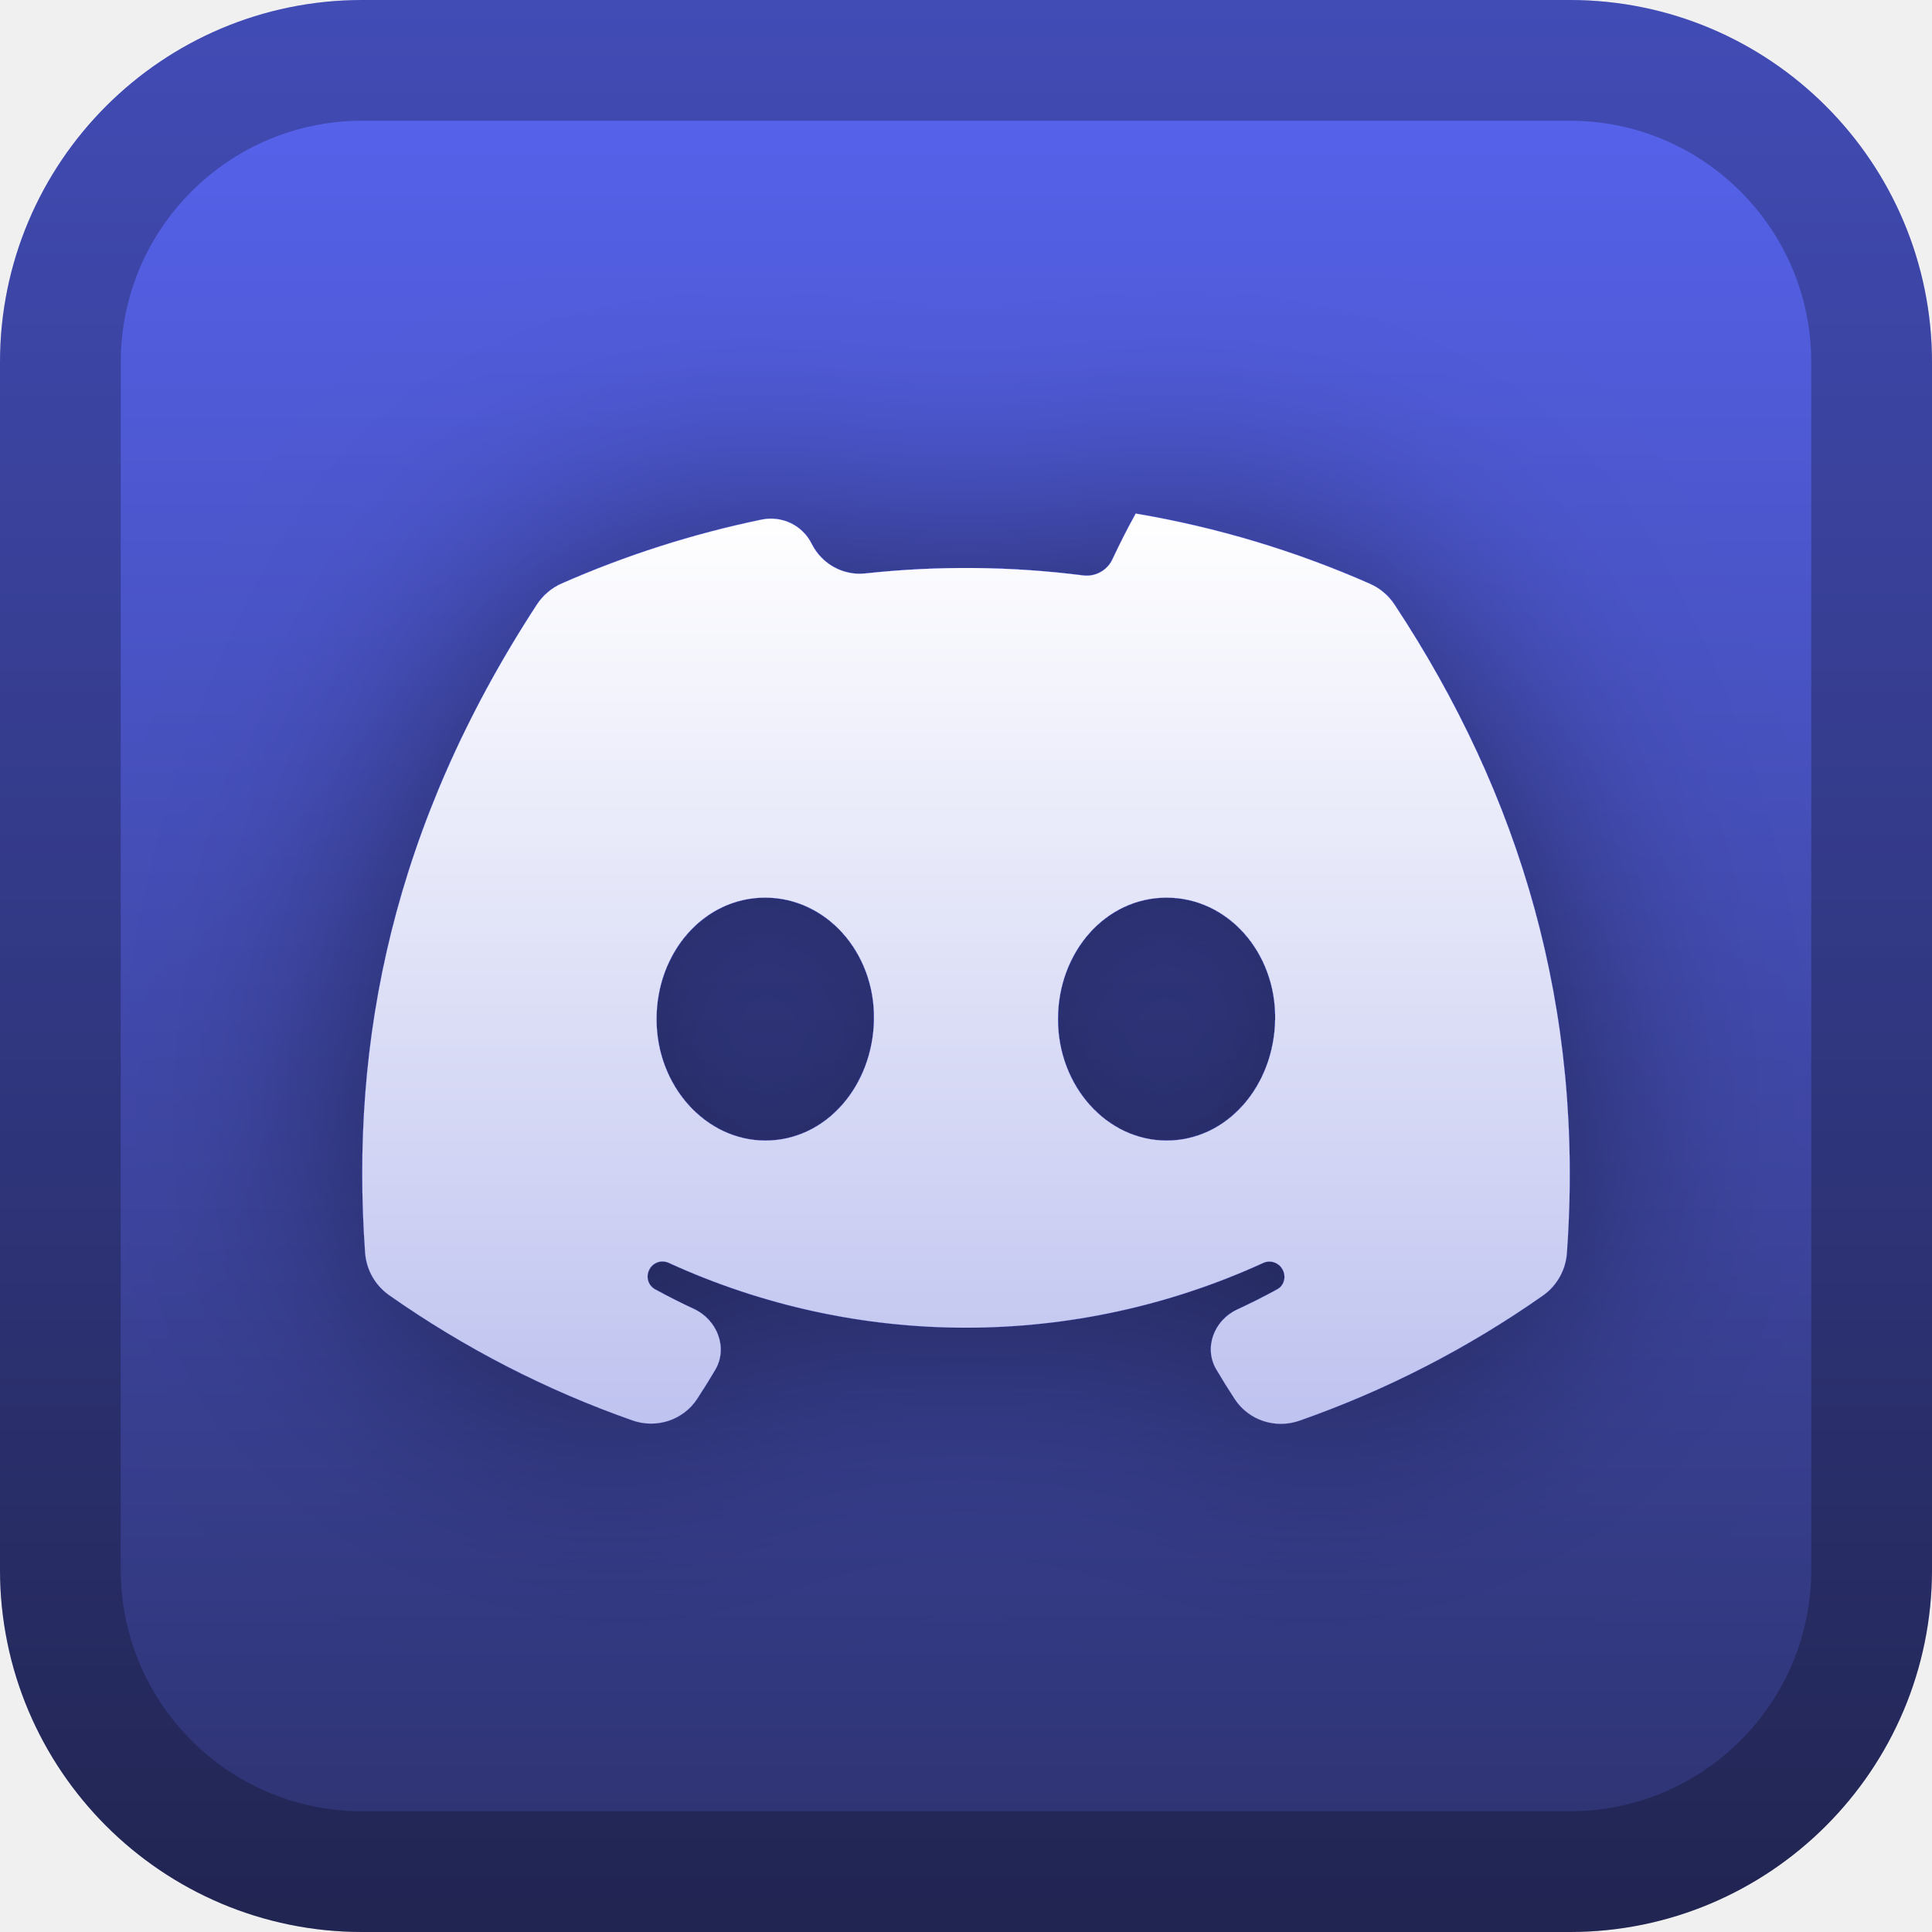
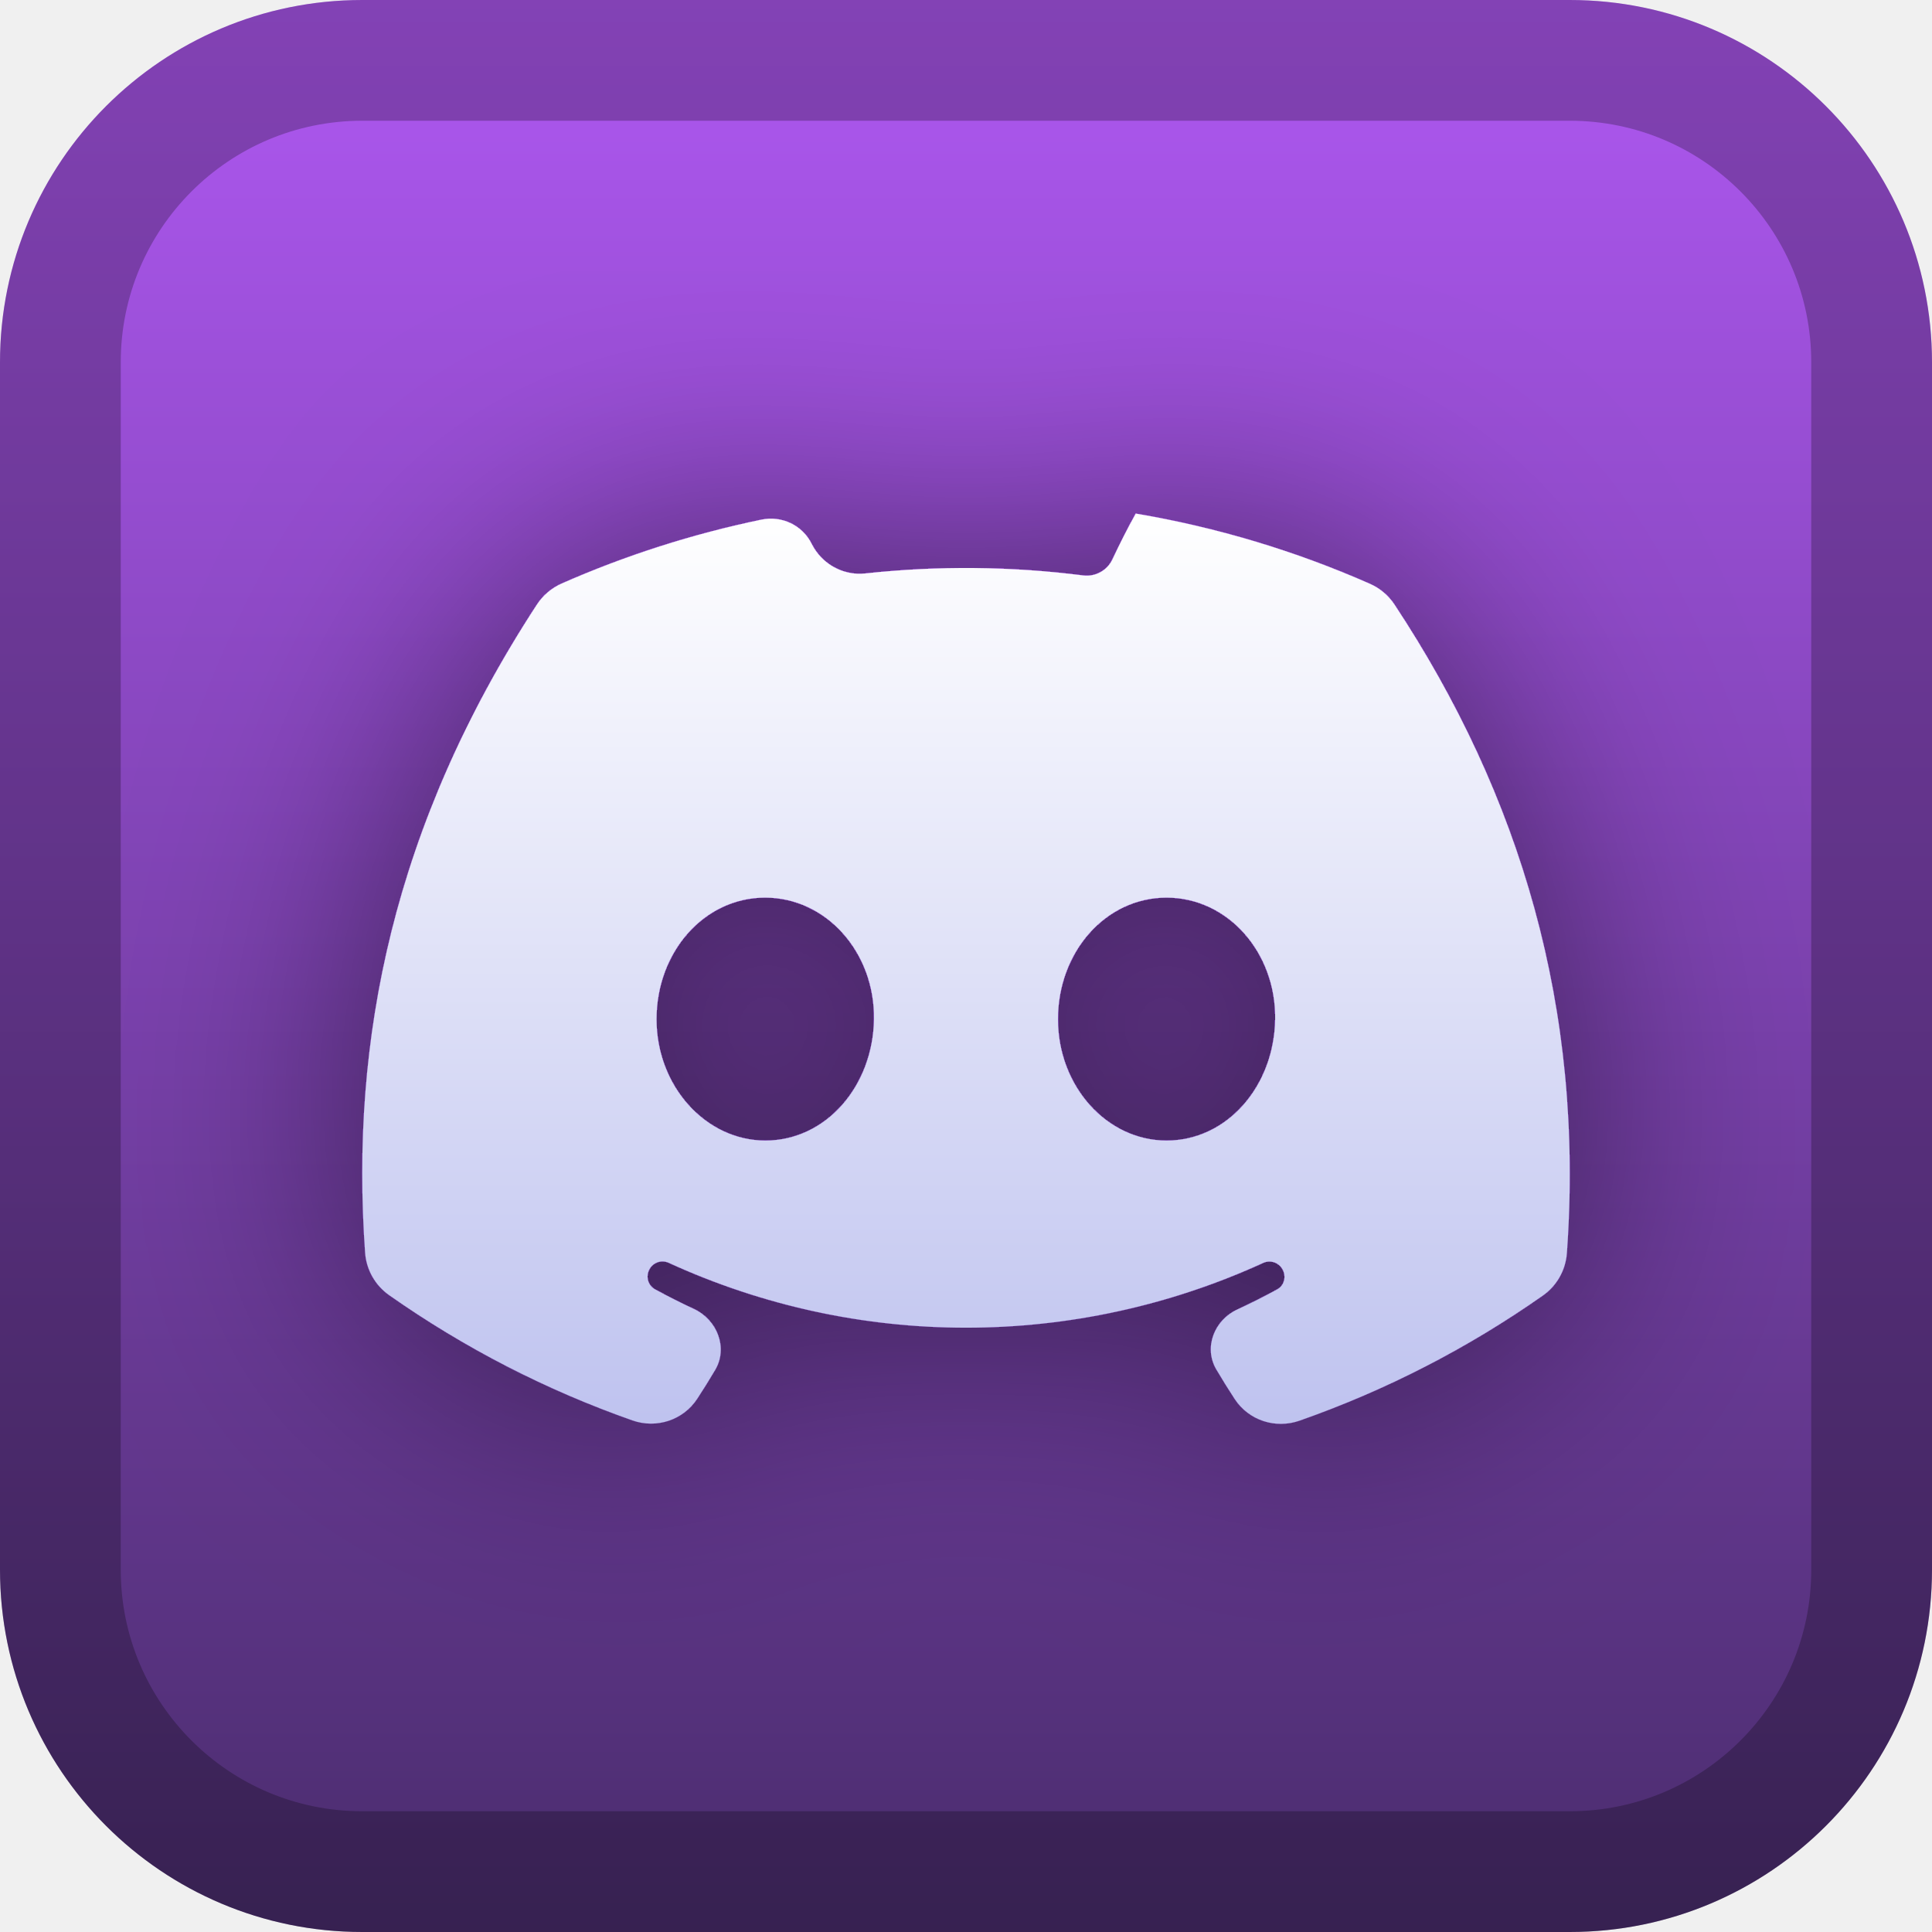
<svg xmlns="http://www.w3.org/2000/svg" width="128" height="128" viewBox="0 0 128 128" fill="none">
-   <rect width="128" height="128" rx="24" fill="url(#paint0_linear_3_2)" />
-   <rect x="4" y="4" width="120" height="120" rx="20" stroke="black" stroke-opacity="0.25" stroke-width="8" />
-   <g filter="url(#filter0_d_3_2)">
-     <path d="M75.274 34.025C75.269 34.015 75.254 34.014 75.248 34.025C74.697 35.01 74.186 36.02 73.708 37.048C73.363 37.791 72.576 38.229 71.763 38.125C66.976 37.514 62.129 37.47 57.324 37.993C55.85 38.154 54.432 37.354 53.773 36.026C53.162 34.795 51.796 34.148 50.45 34.427C45.909 35.37 41.473 36.785 37.216 38.658C36.542 38.954 35.969 39.444 35.567 40.06C26.044 54.667 23.189 68.922 24.189 82.986C24.269 84.117 24.852 85.153 25.779 85.805C30.749 89.297 36.173 92.094 41.904 94.107C43.498 94.668 45.267 94.087 46.193 92.673C46.604 92.046 47 91.409 47.381 90.764C48.251 89.293 47.516 87.437 45.966 86.717C45.097 86.313 44.241 85.88 43.398 85.42C42.777 85.081 42.737 84.206 43.299 83.774C43.591 83.549 43.978 83.513 44.313 83.667C56.816 89.394 71.179 89.395 83.697 83.668C84.031 83.515 84.427 83.567 84.715 83.795C85.26 84.228 85.228 85.09 84.618 85.424C83.75 85.9 82.868 86.344 81.972 86.757C80.449 87.46 79.731 89.281 80.583 90.726C80.974 91.39 81.381 92.045 81.803 92.689C82.729 94.103 84.498 94.683 86.092 94.124C91.824 92.113 97.249 89.325 102.22 85.834C103.146 85.184 103.728 84.15 103.81 83.022C104.978 66.83 100.722 52.675 92.392 40.058C91.992 39.452 91.427 38.972 90.763 38.679C85.817 36.497 80.614 34.935 75.285 34.033C75.281 34.033 75.276 34.03 75.274 34.025ZM50.708 75.565C46.767 75.565 43.497 71.971 43.497 67.525C43.497 63.08 46.64 59.469 50.692 59.469C54.745 59.469 57.967 63.096 57.904 67.525C57.84 71.954 54.729 75.565 50.708 75.565ZM77.288 75.565C73.331 75.565 70.093 71.971 70.093 67.525C70.093 63.08 73.236 59.469 77.288 59.469C81.341 59.469 84.547 63.096 84.483 67.525C84.42 71.954 81.308 75.565 77.288 75.565Z" fill="url(#paint1_linear_3_2)" />
+   <g clip-path="url(#clip0_98_7)">
+     <path d="M104 0H24C10.745 0 0 10.745 0 24V104C0 117.255 10.745 128 24 128H104C117.255 128 128 117.255 128 104V24C128 10.745 117.255 0 104 0Z" fill="url(#paint0_linear_98_7)" />
+     <path d="M104 4H24C12.954 4 4 12.954 4 24V104C4 115.046 12.954 124 24 124H104C115.046 124 124 115.046 124 104V24C124 12.954 115.046 4 104 4Z" stroke="black" stroke-opacity="0.25" stroke-width="8" />
+     <g filter="url(#filter0_d_98_7)">
+       <path d="M75.274 34.025C75.269 34.015 75.254 34.014 75.248 34.025C74.697 35.01 74.186 36.02 73.708 37.048C73.363 37.791 72.576 38.229 71.763 38.125C66.976 37.514 62.129 37.47 57.324 37.993C55.85 38.154 54.432 37.354 53.773 36.026C53.162 34.795 51.796 34.148 50.45 34.427C45.909 35.37 41.473 36.785 37.216 38.658C36.542 38.954 35.969 39.444 35.567 40.06C26.044 54.667 23.189 68.922 24.189 82.986C24.269 84.117 24.852 85.153 25.779 85.805C30.749 89.297 36.173 92.094 41.904 94.107C43.498 94.668 45.267 94.087 46.193 92.673C46.604 92.046 47 91.409 47.381 90.764C48.251 89.293 47.516 87.437 45.966 86.717C45.097 86.313 44.241 85.88 43.398 85.42C42.777 85.081 42.737 84.206 43.299 83.774C43.591 83.549 43.978 83.513 44.313 83.667C56.816 89.394 71.179 89.395 83.697 83.668C84.031 83.515 84.427 83.567 84.715 83.795C85.26 84.228 85.228 85.09 84.618 85.424C83.75 85.9 82.868 86.344 81.972 86.757C80.449 87.46 79.731 89.281 80.583 90.726C80.974 91.39 81.381 92.045 81.803 92.689C82.729 94.103 84.498 94.683 86.092 94.124C91.824 92.113 97.249 89.325 102.22 85.834C103.146 85.184 103.728 84.15 103.81 83.022C104.978 66.83 100.722 52.675 92.392 40.058C91.992 39.452 91.427 38.972 90.763 38.679C85.817 36.497 80.614 34.935 75.285 34.033C75.281 34.033 75.276 34.03 75.274 34.025ZM50.708 75.565C46.767 75.565 43.497 71.971 43.497 67.525C43.497 63.08 46.64 59.469 50.692 59.469C54.745 59.469 57.967 63.096 57.904 67.525C57.84 71.954 54.729 75.565 50.708 75.565ZM77.288 75.565C73.331 75.565 70.093 71.971 70.093 67.525C70.093 63.08 73.236 59.469 77.288 59.469C81.341 59.469 84.547 63.096 84.483 67.525C84.42 71.954 81.308 75.565 77.288 75.565Z" fill="url(#paint1_linear_98_7)" />
+     </g>
  </g>
  <defs>
-     <filter id="filter0_d_3_2" x="8" y="18.017" width="112" height="92.318" filterUnits="userSpaceOnUse" color-interpolation-filters="sRGB">
+     <filter id="filter0_d_98_7" x="8" y="18.017" width="112" height="92.318" filterUnits="userSpaceOnUse" color-interpolation-filters="sRGB">
      <feFlood flood-opacity="0" result="BackgroundImageFix" />
      <feColorMatrix in="SourceAlpha" type="matrix" values="0 0 0 0 0 0 0 0 0 0 0 0 0 0 0 0 0 0 127 0" result="hardAlpha" />
      <feOffset />
      <feGaussianBlur stdDeviation="8" />
      <feComposite in2="hardAlpha" operator="out" />
      <feColorMatrix type="matrix" values="0 0 0 0 0 0 0 0 0 0 0 0 0 0 0 0 0 0 0.5 0" />
-       <feBlend mode="normal" in2="BackgroundImageFix" result="effect1_dropShadow_3_2" />
-       <feBlend mode="normal" in="SourceGraphic" in2="effect1_dropShadow_3_2" result="shape" />
+       <feBlend mode="normal" in2="BackgroundImageFix" result="effect1_dropShadow_98_7" />
+       <feBlend mode="normal" in="SourceGraphic" in2="effect1_dropShadow_98_7" result="shape" />
    </filter>
-     <linearGradient id="paint0_linear_3_2" x1="64" y1="0" x2="64" y2="128" gradientUnits="userSpaceOnUse">
-       <stop stop-color="#5865F2" />
-       <stop offset="1" stop-color="#2C316C" />
+     <linearGradient id="paint0_linear_98_7" x1="64" y1="0" x2="64" y2="128" gradientUnits="userSpaceOnUse">
+       <stop stop-color="#AF58F2" />
+       <stop offset="1" stop-color="#492C6C" />
    </linearGradient>
-     <linearGradient id="paint1_linear_3_2" x1="64" y1="34" x2="64" y2="95" gradientUnits="userSpaceOnUse">
+     <linearGradient id="paint1_linear_98_7" x1="64" y1="34" x2="64" y2="95" gradientUnits="userSpaceOnUse">
      <stop stop-color="white" />
      <stop offset="1" stop-color="#BEC2EF" />
    </linearGradient>
+     <clipPath id="clip0_98_7">
+       <rect width="128" height="128" fill="white" />
+     </clipPath>
  </defs>
</svg>
